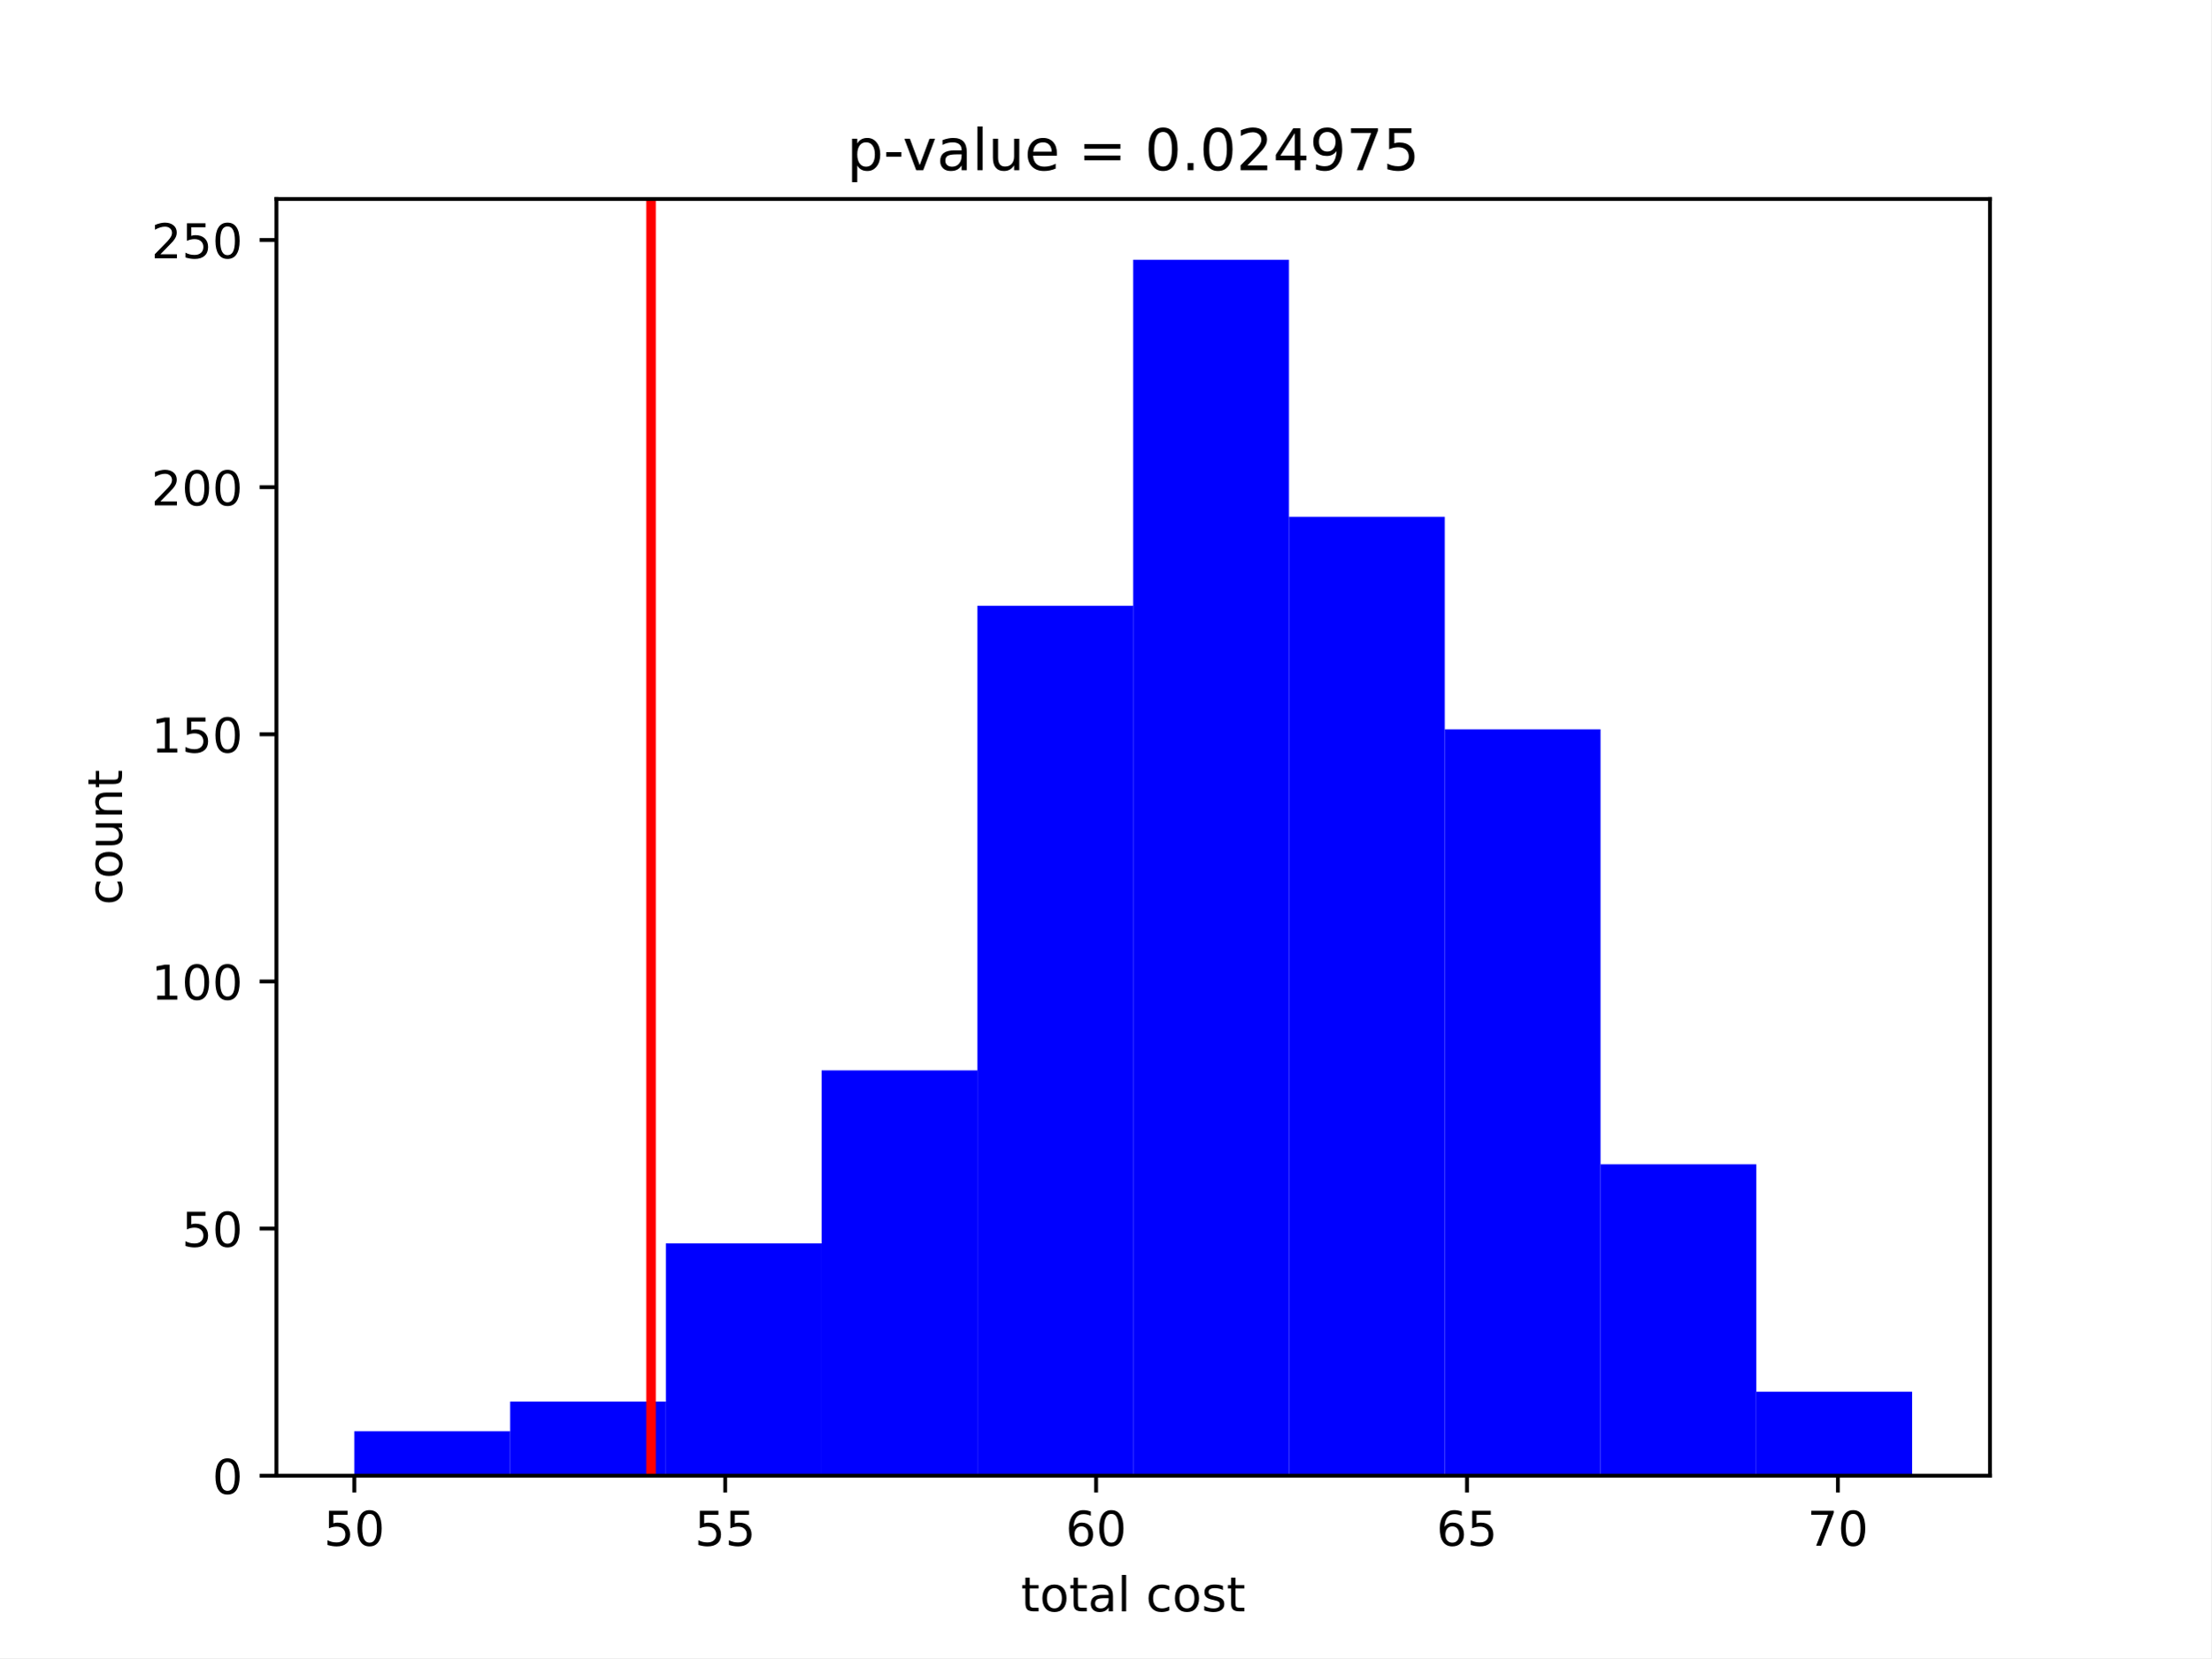
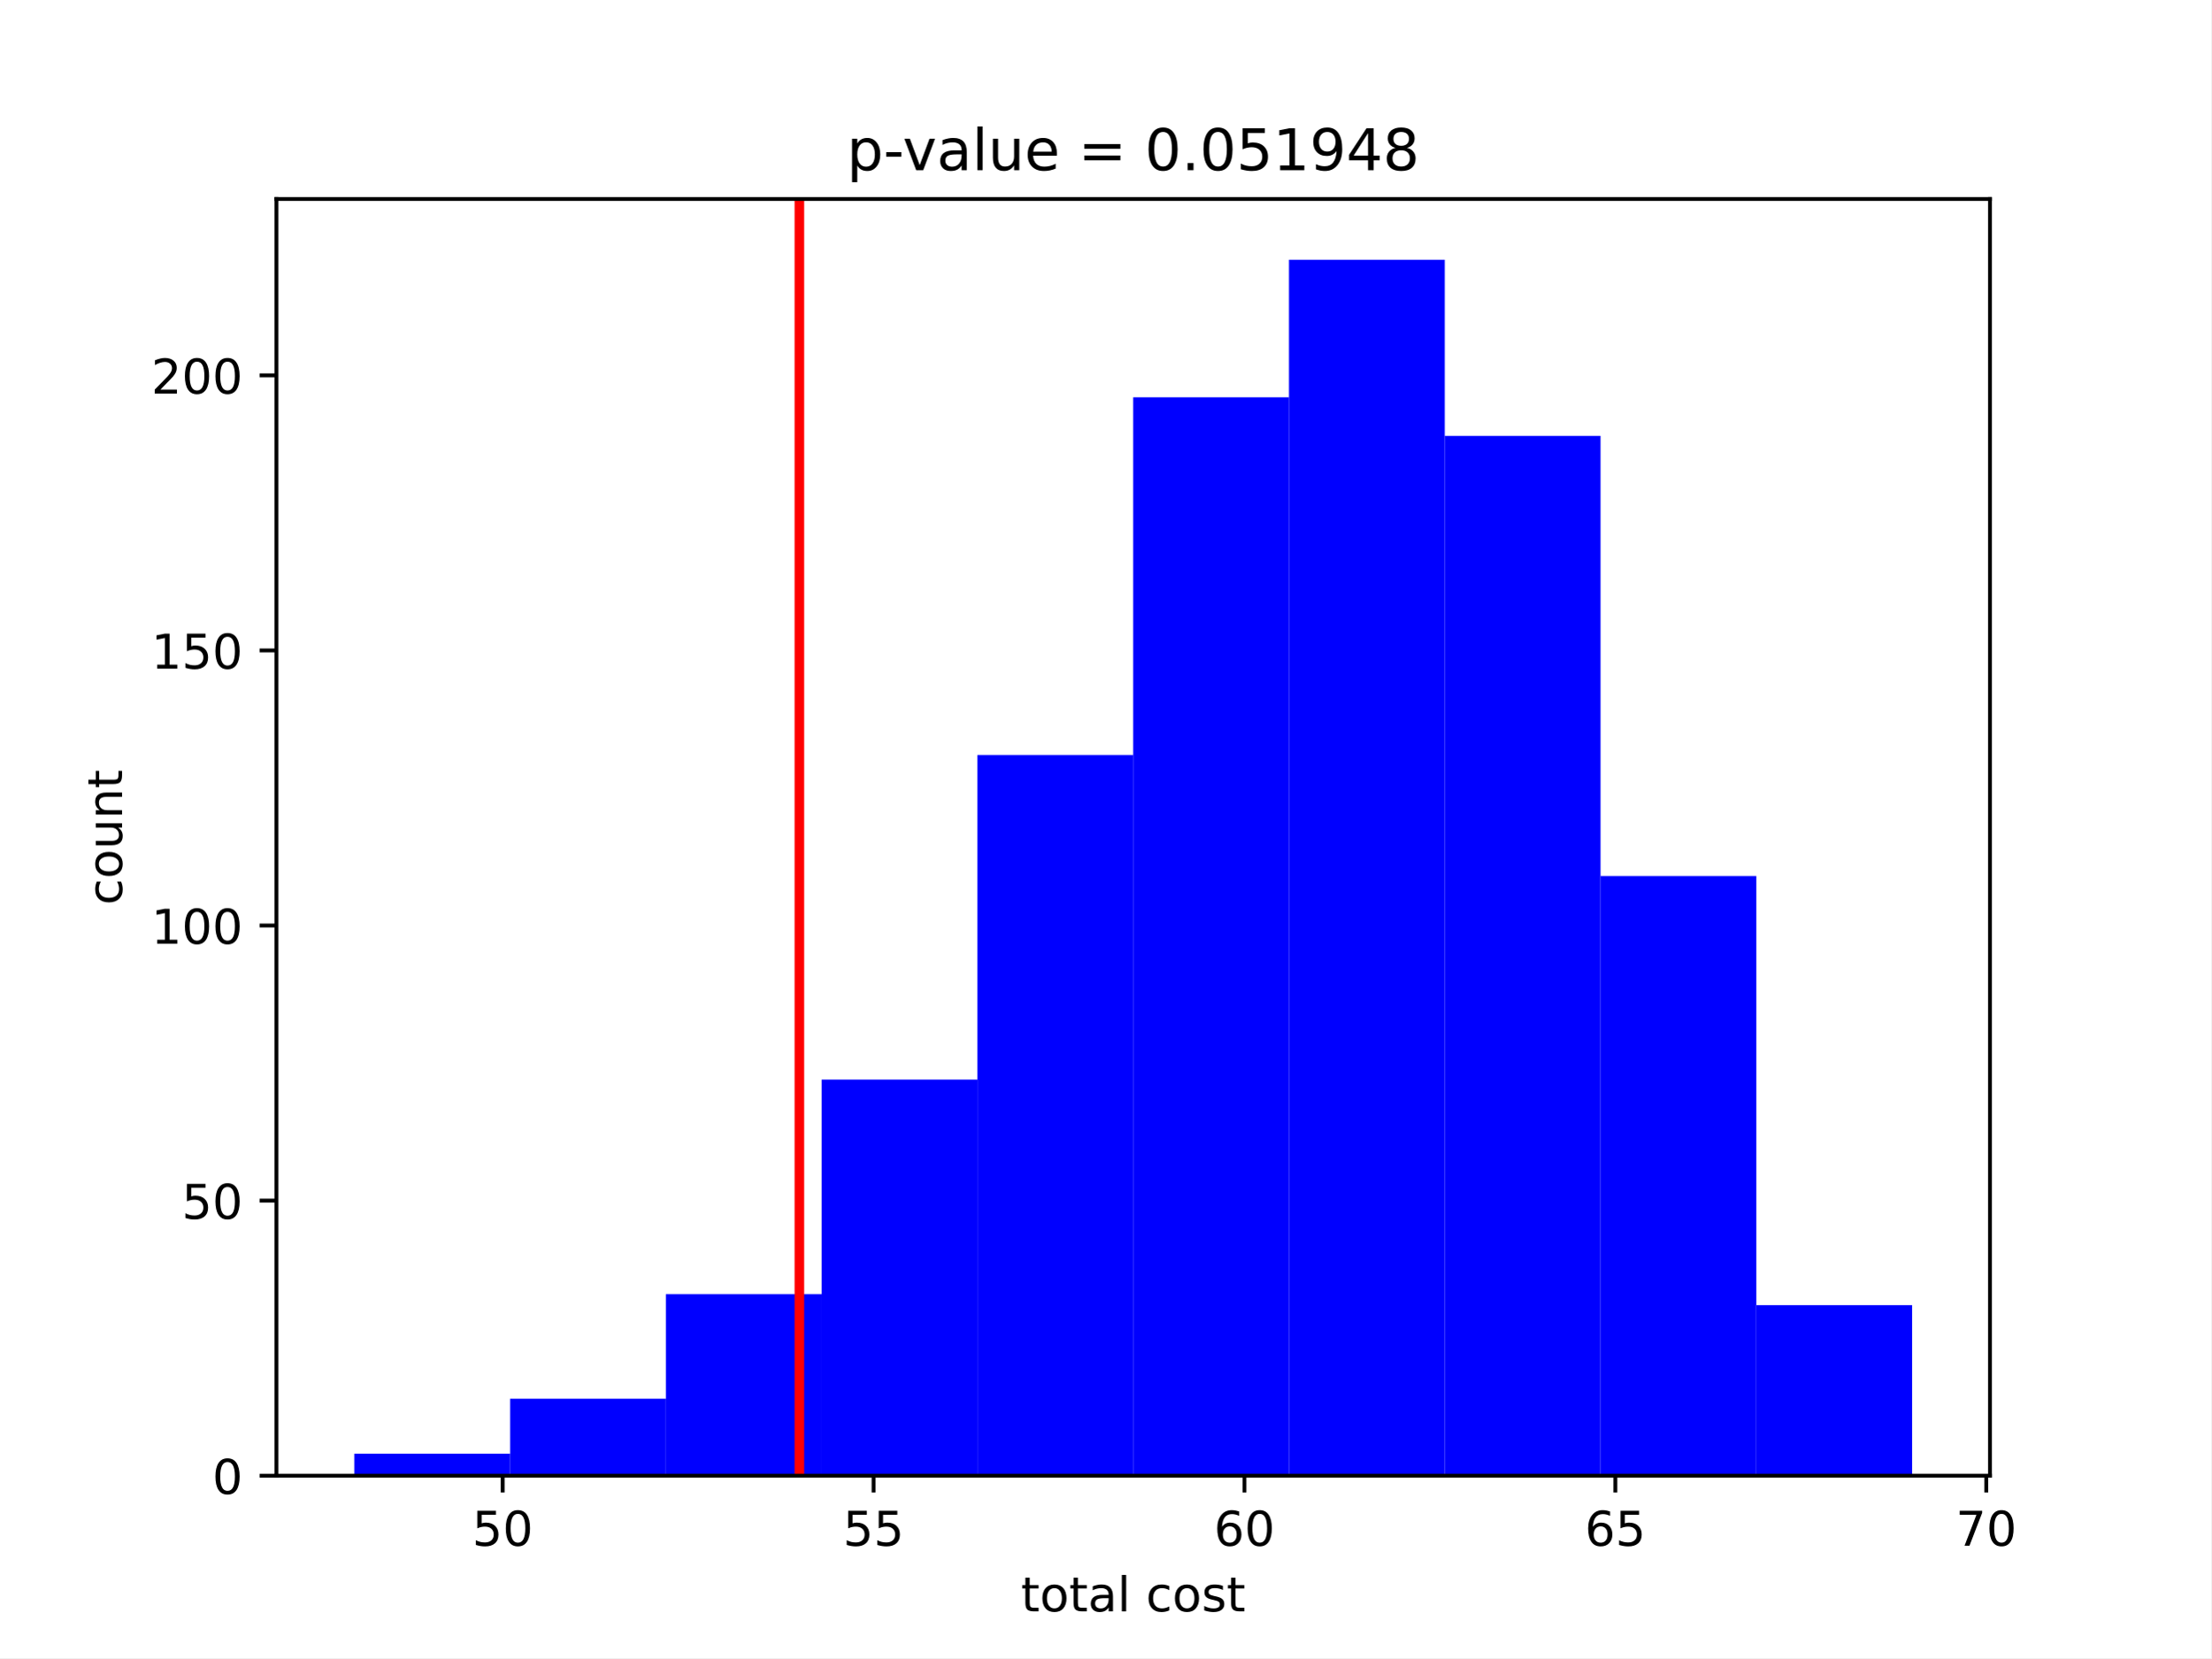
<svg xmlns="http://www.w3.org/2000/svg" xmlns:xlink="http://www.w3.org/1999/xlink" width="460.8pt" height="345.6pt" viewBox="0 0 460.8 345.6" version="1.1">
  <defs>
    <style type="text/css">*{stroke-linejoin: round; stroke-linecap: butt}</style>
  </defs>
  <g id="figure_1">
    <g id="patch_1">
      <path d="M 0 345.6  L 460.8 345.6  L 460.8 0  L 0 0  z " style="fill: #ffffff" />
    </g>
    <g id="axes_1">
      <g id="patch_2">
        <path d="M 57.6 307.584  L 414.72 307.584  L 414.72 41.472  L 57.6 41.472  z " style="fill: #ffffff" />
      </g>
      <g id="patch_3">
-         <path d="M 73.833 307.584  L 106.298 307.584  L 106.298 298.312  L 73.833 298.312  z " clip-path="url(#pa1650af89b)" style="fill: #0000ff" />
+         <path d="M 73.833 307.584  L 106.298 307.584  L 106.298 302.997  L 73.833 302.997  z " clip-path="url(#p33f9c088ee)" style="fill: #0000ff" />
      </g>
      <g id="patch_4">
-         <path d="M 106.298 307.584  L 138.764 307.584  L 138.764 292.13  L 106.298 292.13  z " clip-path="url(#pa1650af89b)" style="fill: #0000ff" />
+         <path d="M 106.298 307.584  L 138.764 307.584  L 138.764 291.529  L 106.298 291.529  z " clip-path="url(#p33f9c088ee)" style="fill: #0000ff" />
      </g>
      <g id="patch_5">
-         <path d="M 138.764 307.584  L 171.229 307.584  L 171.229 259.163  L 138.764 259.163  z " clip-path="url(#pa1650af89b)" style="fill: #0000ff" />
+         <path d="M 138.764 307.584  L 171.229 307.584  L 171.229 269.74  L 138.764 269.74  z " clip-path="url(#p33f9c088ee)" style="fill: #0000ff" />
      </g>
      <g id="patch_6">
-         <path d="M 171.229 307.584  L 203.695 307.584  L 203.695 223.104  L 171.229 223.104  z " clip-path="url(#pa1650af89b)" style="fill: #0000ff" />
+         <path d="M 171.229 307.584  L 203.695 307.584  L 203.695 225.015  L 171.229 225.015  z " clip-path="url(#p33f9c088ee)" style="fill: #0000ff" />
      </g>
      <g id="patch_7">
-         <path d="M 203.695 307.584  L 236.16 307.584  L 236.16 126.261  L 203.695 126.261  z " clip-path="url(#pa1650af89b)" style="fill: #0000ff" />
+         <path d="M 203.695 307.584  L 236.16 307.584  L 236.16 157.355  L 203.695 157.355  z " clip-path="url(#p33f9c088ee)" style="fill: #0000ff" />
      </g>
      <g id="patch_8">
-         <path d="M 236.16 307.584  L 268.625 307.584  L 268.625 54.144  L 236.16 54.144  z " clip-path="url(#pa1650af89b)" style="fill: #0000ff" />
+         <path d="M 236.16 307.584  L 268.625 307.584  L 268.625 82.814  L 236.16 82.814  z " clip-path="url(#p33f9c088ee)" style="fill: #0000ff" />
      </g>
      <g id="patch_9">
-         <path d="M 268.625 307.584  L 301.091 307.584  L 301.091 107.717  L 268.625 107.717  z " clip-path="url(#pa1650af89b)" style="fill: #0000ff" />
+         <path d="M 268.625 307.584  L 301.091 307.584  L 301.091 54.144  L 268.625 54.144  z " clip-path="url(#p33f9c088ee)" style="fill: #0000ff" />
      </g>
      <g id="patch_10">
-         <path d="M 301.091 307.584  L 333.556 307.584  L 333.556 152.017  L 301.091 152.017  z " clip-path="url(#pa1650af89b)" style="fill: #0000ff" />
+         <path d="M 301.091 307.584  L 333.556 307.584  L 333.556 90.841  L 301.091 90.841  z " clip-path="url(#p33f9c088ee)" style="fill: #0000ff" />
      </g>
      <g id="patch_11">
-         <path d="M 333.556 307.584  L 366.022 307.584  L 366.022 242.679  L 333.556 242.679  z " clip-path="url(#pa1650af89b)" style="fill: #0000ff" />
+         <path d="M 333.556 307.584  L 366.022 307.584  L 366.022 182.584  L 333.556 182.584  z " clip-path="url(#p33f9c088ee)" style="fill: #0000ff" />
      </g>
      <g id="patch_12">
-         <path d="M 366.022 307.584  L 398.487 307.584  L 398.487 290.07  L 366.022 290.07  z " clip-path="url(#pa1650af89b)" style="fill: #0000ff" />
+         <path d="M 366.022 307.584  L 398.487 307.584  L 398.487 272.034  L 366.022 272.034  z " clip-path="url(#p33f9c088ee)" style="fill: #0000ff" />
      </g>
      <g id="matplotlib.axis_1">
        <g id="xtick_1">
          <g id="line2d_1">
            <defs>
-               <path id="m8f78e81be1" d="M 0 0  L 0 3.5  " style="stroke: #000000; stroke-width: 0.8" />
-             </defs>
-             <g>
-               <use xlink:href="#m8f78e81be1" x="73.833" y="307.584" style="stroke: #000000; stroke-width: 0.8" />
+               <path id="m714cb2980d" d="M 0 0  L 0 3.5  " style="stroke: #000000; stroke-width: 0.8" />
+             </defs>
+             <g>
+               <use xlink:href="#m714cb2980d" x="104.752" y="307.584" style="stroke: #000000; stroke-width: 0.8" />
            </g>
          </g>
          <g id="text_1">
-             <g transform="translate(67.47023 322.1824)scale(0.1 -0.1)">
+             <g transform="translate(98.38971 322.1824)scale(0.1 -0.1)">
              <defs>
                <path id="DejaVuSans-35" d="M 691 4666  L 3169 4666  L 3169 4134  L 1269 4134  L 1269 2991  Q 1406 3038 1543 3061  Q 1681 3084 1819 3084  Q 2600 3084 3056 2656  Q 3513 2228 3513 1497  Q 3513 744 3044 326  Q 2575 -91 1722 -91  Q 1428 -91 1123 -41  Q 819 9 494 109  L 494 744  Q 775 591 1075 516  Q 1375 441 1709 441  Q 2250 441 2565 725  Q 2881 1009 2881 1497  Q 2881 1984 2565 2268  Q 2250 2553 1709 2553  Q 1456 2553 1204 2497  Q 953 2441 691 2322  L 691 4666  z " transform="scale(0.015625)" />
                <path id="DejaVuSans-30" d="M 2034 4250  Q 1547 4250 1301 3770  Q 1056 3291 1056 2328  Q 1056 1369 1301 889  Q 1547 409 2034 409  Q 2525 409 2770 889  Q 3016 1369 3016 2328  Q 3016 3291 2770 3770  Q 2525 4250 2034 4250  z M 2034 4750  Q 2819 4750 3233 4129  Q 3647 3509 3647 2328  Q 3647 1150 3233 529  Q 2819 -91 2034 -91  Q 1250 -91 836 529  Q 422 1150 422 2328  Q 422 3509 836 4129  Q 1250 4750 2034 4750  z " transform="scale(0.015625)" />
              </defs>
              <use xlink:href="#DejaVuSans-35" />
              <use xlink:href="#DejaVuSans-30" x="63.623" />
            </g>
          </g>
        </g>
        <g id="xtick_2">
          <g id="line2d_2">
            <g>
-               <use xlink:href="#m8f78e81be1" x="151.131" y="307.584" style="stroke: #000000; stroke-width: 0.8" />
+               <use xlink:href="#m714cb2980d" x="182.051" y="307.584" style="stroke: #000000; stroke-width: 0.8" />
            </g>
          </g>
          <g id="text_2">
-             <g transform="translate(144.7689 322.1824)scale(0.1 -0.1)">
+             <g transform="translate(175.6884 322.1824)scale(0.1 -0.1)">
              <use xlink:href="#DejaVuSans-35" />
              <use xlink:href="#DejaVuSans-35" x="63.623" />
            </g>
          </g>
        </g>
        <g id="xtick_3">
          <g id="line2d_3">
            <g>
-               <use xlink:href="#m8f78e81be1" x="228.43" y="307.584" style="stroke: #000000; stroke-width: 0.8" />
+               <use xlink:href="#m714cb2980d" x="259.35" y="307.584" style="stroke: #000000; stroke-width: 0.8" />
            </g>
          </g>
          <g id="text_3">
-             <g transform="translate(222.0676 322.1824)scale(0.1 -0.1)">
+             <g transform="translate(252.9871 322.1824)scale(0.1 -0.1)">
              <defs>
                <path id="DejaVuSans-36" d="M 2113 2584  Q 1688 2584 1439 2293  Q 1191 2003 1191 1497  Q 1191 994 1439 701  Q 1688 409 2113 409  Q 2538 409 2786 701  Q 3034 994 3034 1497  Q 3034 2003 2786 2293  Q 2538 2584 2113 2584  z M 3366 4563  L 3366 3988  Q 3128 4100 2886 4159  Q 2644 4219 2406 4219  Q 1781 4219 1451 3797  Q 1122 3375 1075 2522  Q 1259 2794 1537 2939  Q 1816 3084 2150 3084  Q 2853 3084 3261 2657  Q 3669 2231 3669 1497  Q 3669 778 3244 343  Q 2819 -91 2113 -91  Q 1303 -91 875 529  Q 447 1150 447 2328  Q 447 3434 972 4092  Q 1497 4750 2381 4750  Q 2619 4750 2861 4703  Q 3103 4656 3366 4563  z " transform="scale(0.015625)" />
              </defs>
              <use xlink:href="#DejaVuSans-36" />
              <use xlink:href="#DejaVuSans-30" x="63.623" />
            </g>
          </g>
        </g>
        <g id="xtick_4">
          <g id="line2d_4">
            <g>
-               <use xlink:href="#m8f78e81be1" x="305.729" y="307.584" style="stroke: #000000; stroke-width: 0.8" />
+               <use xlink:href="#m714cb2980d" x="336.648" y="307.584" style="stroke: #000000; stroke-width: 0.8" />
            </g>
          </g>
          <g id="text_4">
-             <g transform="translate(299.3663 322.1824)scale(0.1 -0.1)">
+             <g transform="translate(330.2858 322.1824)scale(0.1 -0.1)">
              <use xlink:href="#DejaVuSans-36" />
              <use xlink:href="#DejaVuSans-35" x="63.623" />
            </g>
          </g>
        </g>
        <g id="xtick_5">
          <g id="line2d_5">
            <g>
-               <use xlink:href="#m8f78e81be1" x="383.028" y="307.584" style="stroke: #000000; stroke-width: 0.8" />
+               <use xlink:href="#m714cb2980d" x="413.947" y="307.584" style="stroke: #000000; stroke-width: 0.8" />
            </g>
          </g>
          <g id="text_5">
-             <g transform="translate(376.665 322.1824)scale(0.1 -0.1)">
+             <g transform="translate(407.5845 322.1824)scale(0.1 -0.1)">
              <defs>
                <path id="DejaVuSans-37" d="M 525 4666  L 3525 4666  L 3525 4397  L 1831 0  L 1172 0  L 2766 4134  L 525 4134  L 525 4666  z " transform="scale(0.015625)" />
              </defs>
              <use xlink:href="#DejaVuSans-37" />
              <use xlink:href="#DejaVuSans-30" x="63.623" />
            </g>
          </g>
        </g>
        <g id="text_6">
          <g transform="translate(212.7647 335.8606)scale(0.1 -0.1)">
            <defs>
              <path id="DejaVuSans-74" d="M 1172 4494  L 1172 3500  L 2356 3500  L 2356 3053  L 1172 3053  L 1172 1153  Q 1172 725 1289 603  Q 1406 481 1766 481  L 2356 481  L 2356 0  L 1766 0  Q 1100 0 847 248  Q 594 497 594 1153  L 594 3053  L 172 3053  L 172 3500  L 594 3500  L 594 4494  L 1172 4494  z " transform="scale(0.015625)" />
              <path id="DejaVuSans-6f" d="M 1959 3097  Q 1497 3097 1228 2736  Q 959 2375 959 1747  Q 959 1119 1226 758  Q 1494 397 1959 397  Q 2419 397 2687 759  Q 2956 1122 2956 1747  Q 2956 2369 2687 2733  Q 2419 3097 1959 3097  z M 1959 3584  Q 2709 3584 3137 3096  Q 3566 2609 3566 1747  Q 3566 888 3137 398  Q 2709 -91 1959 -91  Q 1206 -91 779 398  Q 353 888 353 1747  Q 353 2609 779 3096  Q 1206 3584 1959 3584  z " transform="scale(0.015625)" />
              <path id="DejaVuSans-61" d="M 2194 1759  Q 1497 1759 1228 1600  Q 959 1441 959 1056  Q 959 750 1161 570  Q 1363 391 1709 391  Q 2188 391 2477 730  Q 2766 1069 2766 1631  L 2766 1759  L 2194 1759  z M 3341 1997  L 3341 0  L 2766 0  L 2766 531  Q 2569 213 2275 61  Q 1981 -91 1556 -91  Q 1019 -91 701 211  Q 384 513 384 1019  Q 384 1609 779 1909  Q 1175 2209 1959 2209  L 2766 2209  L 2766 2266  Q 2766 2663 2505 2880  Q 2244 3097 1772 3097  Q 1472 3097 1187 3025  Q 903 2953 641 2809  L 641 3341  Q 956 3463 1253 3523  Q 1550 3584 1831 3584  Q 2591 3584 2966 3190  Q 3341 2797 3341 1997  z " transform="scale(0.015625)" />
              <path id="DejaVuSans-6c" d="M 603 4863  L 1178 4863  L 1178 0  L 603 0  L 603 4863  z " transform="scale(0.015625)" />
              <path id="DejaVuSans-20" transform="scale(0.015625)" />
              <path id="DejaVuSans-63" d="M 3122 3366  L 3122 2828  Q 2878 2963 2633 3030  Q 2388 3097 2138 3097  Q 1578 3097 1268 2742  Q 959 2388 959 1747  Q 959 1106 1268 751  Q 1578 397 2138 397  Q 2388 397 2633 464  Q 2878 531 3122 666  L 3122 134  Q 2881 22 2623 -34  Q 2366 -91 2075 -91  Q 1284 -91 818 406  Q 353 903 353 1747  Q 353 2603 823 3093  Q 1294 3584 2113 3584  Q 2378 3584 2631 3529  Q 2884 3475 3122 3366  z " transform="scale(0.015625)" />
              <path id="DejaVuSans-73" d="M 2834 3397  L 2834 2853  Q 2591 2978 2328 3040  Q 2066 3103 1784 3103  Q 1356 3103 1142 2972  Q 928 2841 928 2578  Q 928 2378 1081 2264  Q 1234 2150 1697 2047  L 1894 2003  Q 2506 1872 2764 1633  Q 3022 1394 3022 966  Q 3022 478 2636 193  Q 2250 -91 1575 -91  Q 1294 -91 989 -36  Q 684 19 347 128  L 347 722  Q 666 556 975 473  Q 1284 391 1588 391  Q 1994 391 2212 530  Q 2431 669 2431 922  Q 2431 1156 2273 1281  Q 2116 1406 1581 1522  L 1381 1569  Q 847 1681 609 1914  Q 372 2147 372 2553  Q 372 3047 722 3315  Q 1072 3584 1716 3584  Q 2034 3584 2315 3537  Q 2597 3491 2834 3397  z " transform="scale(0.015625)" />
            </defs>
            <use xlink:href="#DejaVuSans-74" />
            <use xlink:href="#DejaVuSans-6f" x="39.209" />
            <use xlink:href="#DejaVuSans-74" x="100.391" />
            <use xlink:href="#DejaVuSans-61" x="139.6" />
            <use xlink:href="#DejaVuSans-6c" x="200.879" />
            <use xlink:href="#DejaVuSans-20" x="228.662" />
            <use xlink:href="#DejaVuSans-63" x="260.449" />
            <use xlink:href="#DejaVuSans-6f" x="315.43" />
            <use xlink:href="#DejaVuSans-73" x="376.611" />
            <use xlink:href="#DejaVuSans-74" x="428.711" />
          </g>
        </g>
      </g>
      <g id="matplotlib.axis_2">
        <g id="ytick_1">
          <g id="line2d_6">
            <defs>
-               <path id="mf93b53b625" d="M 0 0  L -3.5 0  " style="stroke: #000000; stroke-width: 0.8" />
-             </defs>
-             <g>
-               <use xlink:href="#mf93b53b625" x="57.6" y="307.584" style="stroke: #000000; stroke-width: 0.8" />
+               <path id="m299e647763" d="M 0 0  L -3.5 0  " style="stroke: #000000; stroke-width: 0.8" />
+             </defs>
+             <g>
+               <use xlink:href="#m299e647763" x="57.6" y="307.584" style="stroke: #000000; stroke-width: 0.8" />
            </g>
          </g>
          <g id="text_7">
            <g transform="translate(44.2375 311.3832)scale(0.1 -0.1)">
              <use xlink:href="#DejaVuSans-30" />
            </g>
          </g>
        </g>
        <g id="ytick_2">
          <g id="line2d_7">
            <g>
-               <use xlink:href="#mf93b53b625" x="57.6" y="256.072" style="stroke: #000000; stroke-width: 0.8" />
+               <use xlink:href="#m299e647763" x="57.6" y="250.245" style="stroke: #000000; stroke-width: 0.8" />
            </g>
          </g>
          <g id="text_8">
-             <g transform="translate(37.875 259.871)scale(0.1 -0.1)">
+             <g transform="translate(37.875 254.0439)scale(0.1 -0.1)">
              <use xlink:href="#DejaVuSans-35" />
              <use xlink:href="#DejaVuSans-30" x="63.623" />
            </g>
          </g>
        </g>
        <g id="ytick_3">
          <g id="line2d_8">
            <g>
-               <use xlink:href="#mf93b53b625" x="57.6" y="204.56" style="stroke: #000000; stroke-width: 0.8" />
+               <use xlink:href="#m299e647763" x="57.6" y="192.905" style="stroke: #000000; stroke-width: 0.8" />
            </g>
          </g>
          <g id="text_9">
-             <g transform="translate(31.5125 208.3588)scale(0.1 -0.1)">
+             <g transform="translate(31.5125 196.7045)scale(0.1 -0.1)">
              <defs>
                <path id="DejaVuSans-31" d="M 794 531  L 1825 531  L 1825 4091  L 703 3866  L 703 4441  L 1819 4666  L 2450 4666  L 2450 531  L 3481 531  L 3481 0  L 794 0  L 794 531  z " transform="scale(0.015625)" />
              </defs>
              <use xlink:href="#DejaVuSans-31" />
              <use xlink:href="#DejaVuSans-30" x="63.623" />
              <use xlink:href="#DejaVuSans-30" x="127.246" />
            </g>
          </g>
        </g>
        <g id="ytick_4">
          <g id="line2d_9">
            <g>
-               <use xlink:href="#mf93b53b625" x="57.6" y="153.047" style="stroke: #000000; stroke-width: 0.8" />
+               <use xlink:href="#m299e647763" x="57.6" y="135.566" style="stroke: #000000; stroke-width: 0.8" />
            </g>
          </g>
          <g id="text_10">
-             <g transform="translate(31.5125 156.8466)scale(0.1 -0.1)">
+             <g transform="translate(31.5125 139.3651)scale(0.1 -0.1)">
              <use xlink:href="#DejaVuSans-31" />
              <use xlink:href="#DejaVuSans-35" x="63.623" />
              <use xlink:href="#DejaVuSans-30" x="127.246" />
            </g>
          </g>
        </g>
        <g id="ytick_5">
          <g id="line2d_10">
            <g>
-               <use xlink:href="#mf93b53b625" x="57.6" y="101.535" style="stroke: #000000; stroke-width: 0.8" />
+               <use xlink:href="#m299e647763" x="57.6" y="78.227" style="stroke: #000000; stroke-width: 0.8" />
            </g>
          </g>
          <g id="text_11">
-             <g transform="translate(31.5125 105.3344)scale(0.1 -0.1)">
+             <g transform="translate(31.5125 82.02575)scale(0.1 -0.1)">
              <defs>
                <path id="DejaVuSans-32" d="M 1228 531  L 3431 531  L 3431 0  L 469 0  L 469 531  Q 828 903 1448 1529  Q 2069 2156 2228 2338  Q 2531 2678 2651 2914  Q 2772 3150 2772 3378  Q 2772 3750 2511 3984  Q 2250 4219 1831 4219  Q 1534 4219 1204 4116  Q 875 4013 500 3803  L 500 4441  Q 881 4594 1212 4672  Q 1544 4750 1819 4750  Q 2544 4750 2975 4387  Q 3406 4025 3406 3419  Q 3406 3131 3298 2873  Q 3191 2616 2906 2266  Q 2828 2175 2409 1742  Q 1991 1309 1228 531  z " transform="scale(0.015625)" />
              </defs>
              <use xlink:href="#DejaVuSans-32" />
              <use xlink:href="#DejaVuSans-30" x="63.623" />
              <use xlink:href="#DejaVuSans-30" x="127.246" />
            </g>
          </g>
        </g>
-         <g id="ytick_6">
-           <g id="line2d_11">
-             <g>
-               <use xlink:href="#mf93b53b625" x="57.6" y="50.023" style="stroke: #000000; stroke-width: 0.8" />
-             </g>
-           </g>
-           <g id="text_12">
-             <g transform="translate(31.5125 53.82224)scale(0.1 -0.1)">
-               <use xlink:href="#DejaVuSans-32" />
-               <use xlink:href="#DejaVuSans-35" x="63.623" />
-               <use xlink:href="#DejaVuSans-30" x="127.246" />
-             </g>
-           </g>
-         </g>
-         <g id="text_13">
+         <g id="text_12">
          <g transform="translate(25.43281 188.6343)rotate(-90)scale(0.1 -0.1)">
            <defs>
              <path id="DejaVuSans-75" d="M 544 1381  L 544 3500  L 1119 3500  L 1119 1403  Q 1119 906 1312 657  Q 1506 409 1894 409  Q 2359 409 2629 706  Q 2900 1003 2900 1516  L 2900 3500  L 3475 3500  L 3475 0  L 2900 0  L 2900 538  Q 2691 219 2414 64  Q 2138 -91 1772 -91  Q 1169 -91 856 284  Q 544 659 544 1381  z M 1991 3584  L 1991 3584  z " transform="scale(0.015625)" />
              <path id="DejaVuSans-6e" d="M 3513 2113  L 3513 0  L 2938 0  L 2938 2094  Q 2938 2591 2744 2837  Q 2550 3084 2163 3084  Q 1697 3084 1428 2787  Q 1159 2491 1159 1978  L 1159 0  L 581 0  L 581 3500  L 1159 3500  L 1159 2956  Q 1366 3272 1645 3428  Q 1925 3584 2291 3584  Q 2894 3584 3203 3211  Q 3513 2838 3513 2113  z " transform="scale(0.015625)" />
            </defs>
            <use xlink:href="#DejaVuSans-63" />
            <use xlink:href="#DejaVuSans-6f" x="54.98" />
            <use xlink:href="#DejaVuSans-75" x="116.162" />
            <use xlink:href="#DejaVuSans-6e" x="179.541" />
            <use xlink:href="#DejaVuSans-74" x="242.92" />
          </g>
        </g>
      </g>
-       <g id="line2d_12">
-         <path d="M 135.672 307.584  L 135.672 41.472  " clip-path="url(#pa1650af89b)" style="fill: none; stroke: #ff0000; stroke-width: 2; stroke-linecap: square" />
+       <g id="line2d_11">
+         <path d="M 166.591 307.584  L 166.591 41.472  " clip-path="url(#p33f9c088ee)" style="fill: none; stroke: #ff0000; stroke-width: 2; stroke-linecap: square" />
      </g>
      <g id="patch_13">
        <path d="M 57.6 307.584  L 57.6 41.472  " style="fill: none; stroke: #000000; stroke-width: 0.8; stroke-linejoin: miter; stroke-linecap: square" />
      </g>
      <g id="patch_14">
        <path d="M 414.72 307.584  L 414.72 41.472  " style="fill: none; stroke: #000000; stroke-width: 0.8; stroke-linejoin: miter; stroke-linecap: square" />
      </g>
      <g id="patch_15">
        <path d="M 57.6 307.584  L 414.72 307.584  " style="fill: none; stroke: #000000; stroke-width: 0.8; stroke-linejoin: miter; stroke-linecap: square" />
      </g>
      <g id="patch_16">
        <path d="M 57.6 41.472  L 414.72 41.472  " style="fill: none; stroke: #000000; stroke-width: 0.8; stroke-linejoin: miter; stroke-linecap: square" />
      </g>
-       <g id="text_14">
+       <g id="text_13">
        <g transform="translate(176.4834 35.472)scale(0.12 -0.12)">
          <defs>
            <path id="DejaVuSans-70" d="M 1159 525  L 1159 -1331  L 581 -1331  L 581 3500  L 1159 3500  L 1159 2969  Q 1341 3281 1617 3432  Q 1894 3584 2278 3584  Q 2916 3584 3314 3078  Q 3713 2572 3713 1747  Q 3713 922 3314 415  Q 2916 -91 2278 -91  Q 1894 -91 1617 61  Q 1341 213 1159 525  z M 3116 1747  Q 3116 2381 2855 2742  Q 2594 3103 2138 3103  Q 1681 3103 1420 2742  Q 1159 2381 1159 1747  Q 1159 1113 1420 752  Q 1681 391 2138 391  Q 2594 391 2855 752  Q 3116 1113 3116 1747  z " transform="scale(0.015625)" />
            <path id="DejaVuSans-2d" d="M 313 2009  L 1997 2009  L 1997 1497  L 313 1497  L 313 2009  z " transform="scale(0.015625)" />
            <path id="DejaVuSans-76" d="M 191 3500  L 800 3500  L 1894 563  L 2988 3500  L 3597 3500  L 2284 0  L 1503 0  L 191 3500  z " transform="scale(0.015625)" />
            <path id="DejaVuSans-65" d="M 3597 1894  L 3597 1613  L 953 1613  Q 991 1019 1311 708  Q 1631 397 2203 397  Q 2534 397 2845 478  Q 3156 559 3463 722  L 3463 178  Q 3153 47 2828 -22  Q 2503 -91 2169 -91  Q 1331 -91 842 396  Q 353 884 353 1716  Q 353 2575 817 3079  Q 1281 3584 2069 3584  Q 2775 3584 3186 3129  Q 3597 2675 3597 1894  z M 3022 2063  Q 3016 2534 2758 2815  Q 2500 3097 2075 3097  Q 1594 3097 1305 2825  Q 1016 2553 972 2059  L 3022 2063  z " transform="scale(0.015625)" />
            <path id="DejaVuSans-3d" d="M 678 2906  L 4684 2906  L 4684 2381  L 678 2381  L 678 2906  z M 678 1631  L 4684 1631  L 4684 1100  L 678 1100  L 678 1631  z " transform="scale(0.015625)" />
            <path id="DejaVuSans-2e" d="M 684 794  L 1344 794  L 1344 0  L 684 0  L 684 794  z " transform="scale(0.015625)" />
+             <path id="DejaVuSans-39" d="M 703 97  L 703 672  Q 941 559 1184 500  Q 1428 441 1663 441  Q 2288 441 2617 861  Q 2947 1281 2994 2138  Q 2813 1869 2534 1725  Q 2256 1581 1919 1581  Q 1219 1581 811 2004  Q 403 2428 403 3163  Q 403 3881 828 4315  Q 1253 4750 1959 4750  Q 2769 4750 3195 4129  Q 3622 3509 3622 2328  Q 3622 1225 3098 567  Q 2575 -91 1691 -91  Q 1453 -91 1209 -44  Q 966 3 703 97  z M 1959 2075  Q 2384 2075 2632 2365  Q 2881 2656 2881 3163  Q 2881 3666 2632 3958  Q 2384 4250 1959 4250  Q 1534 4250 1286 3958  Q 1038 3666 1038 3163  Q 1038 2656 1286 2365  Q 1534 2075 1959 2075  z " transform="scale(0.015625)" />
            <path id="DejaVuSans-34" d="M 2419 4116  L 825 1625  L 2419 1625  L 2419 4116  z M 2253 4666  L 3047 4666  L 3047 1625  L 3713 1625  L 3713 1100  L 3047 1100  L 3047 0  L 2419 0  L 2419 1100  L 313 1100  L 313 1709  L 2253 4666  z " transform="scale(0.015625)" />
-             <path id="DejaVuSans-39" d="M 703 97  L 703 672  Q 941 559 1184 500  Q 1428 441 1663 441  Q 2288 441 2617 861  Q 2947 1281 2994 2138  Q 2813 1869 2534 1725  Q 2256 1581 1919 1581  Q 1219 1581 811 2004  Q 403 2428 403 3163  Q 403 3881 828 4315  Q 1253 4750 1959 4750  Q 2769 4750 3195 4129  Q 3622 3509 3622 2328  Q 3622 1225 3098 567  Q 2575 -91 1691 -91  Q 1453 -91 1209 -44  Q 966 3 703 97  z M 1959 2075  Q 2384 2075 2632 2365  Q 2881 2656 2881 3163  Q 2881 3666 2632 3958  Q 2384 4250 1959 4250  Q 1534 4250 1286 3958  Q 1038 3666 1038 3163  Q 1038 2656 1286 2365  Q 1534 2075 1959 2075  z " transform="scale(0.015625)" />
+             <path id="DejaVuSans-38" d="M 2034 2216  Q 1584 2216 1326 1975  Q 1069 1734 1069 1313  Q 1069 891 1326 650  Q 1584 409 2034 409  Q 2484 409 2743 651  Q 3003 894 3003 1313  Q 3003 1734 2745 1975  Q 2488 2216 2034 2216  z M 1403 2484  Q 997 2584 770 2862  Q 544 3141 544 3541  Q 544 4100 942 4425  Q 1341 4750 2034 4750  Q 2731 4750 3128 4425  Q 3525 4100 3525 3541  Q 3525 3141 3298 2862  Q 3072 2584 2669 2484  Q 3125 2378 3379 2068  Q 3634 1759 3634 1313  Q 3634 634 3220 271  Q 2806 -91 2034 -91  Q 1263 -91 848 271  Q 434 634 434 1313  Q 434 1759 690 2068  Q 947 2378 1403 2484  z M 1172 3481  Q 1172 3119 1398 2916  Q 1625 2713 2034 2713  Q 2441 2713 2670 2916  Q 2900 3119 2900 3481  Q 2900 3844 2670 4047  Q 2441 4250 2034 4250  Q 1625 4250 1398 4047  Q 1172 3844 1172 3481  z " transform="scale(0.015625)" />
          </defs>
          <use xlink:href="#DejaVuSans-70" />
          <use xlink:href="#DejaVuSans-2d" x="63.477" />
          <use xlink:href="#DejaVuSans-76" x="96.936" />
          <use xlink:href="#DejaVuSans-61" x="156.115" />
          <use xlink:href="#DejaVuSans-6c" x="217.395" />
          <use xlink:href="#DejaVuSans-75" x="245.178" />
          <use xlink:href="#DejaVuSans-65" x="308.557" />
          <use xlink:href="#DejaVuSans-20" x="370.08" />
          <use xlink:href="#DejaVuSans-3d" x="401.867" />
          <use xlink:href="#DejaVuSans-20" x="485.656" />
          <use xlink:href="#DejaVuSans-30" x="517.443" />
          <use xlink:href="#DejaVuSans-2e" x="581.066" />
          <use xlink:href="#DejaVuSans-30" x="612.854" />
-           <use xlink:href="#DejaVuSans-32" x="676.477" />
-           <use xlink:href="#DejaVuSans-34" x="740.1" />
+           <use xlink:href="#DejaVuSans-35" x="676.477" />
+           <use xlink:href="#DejaVuSans-31" x="740.1" />
          <use xlink:href="#DejaVuSans-39" x="803.723" />
-           <use xlink:href="#DejaVuSans-37" x="867.346" />
-           <use xlink:href="#DejaVuSans-35" x="930.969" />
+           <use xlink:href="#DejaVuSans-34" x="867.346" />
+           <use xlink:href="#DejaVuSans-38" x="930.969" />
        </g>
      </g>
    </g>
  </g>
  <defs>
-     <clipPath id="pa1650af89b">
+     <clipPath id="p33f9c088ee">
      <rect x="57.6" y="41.472" width="357.12" height="266.112" />
    </clipPath>
  </defs>
</svg>
